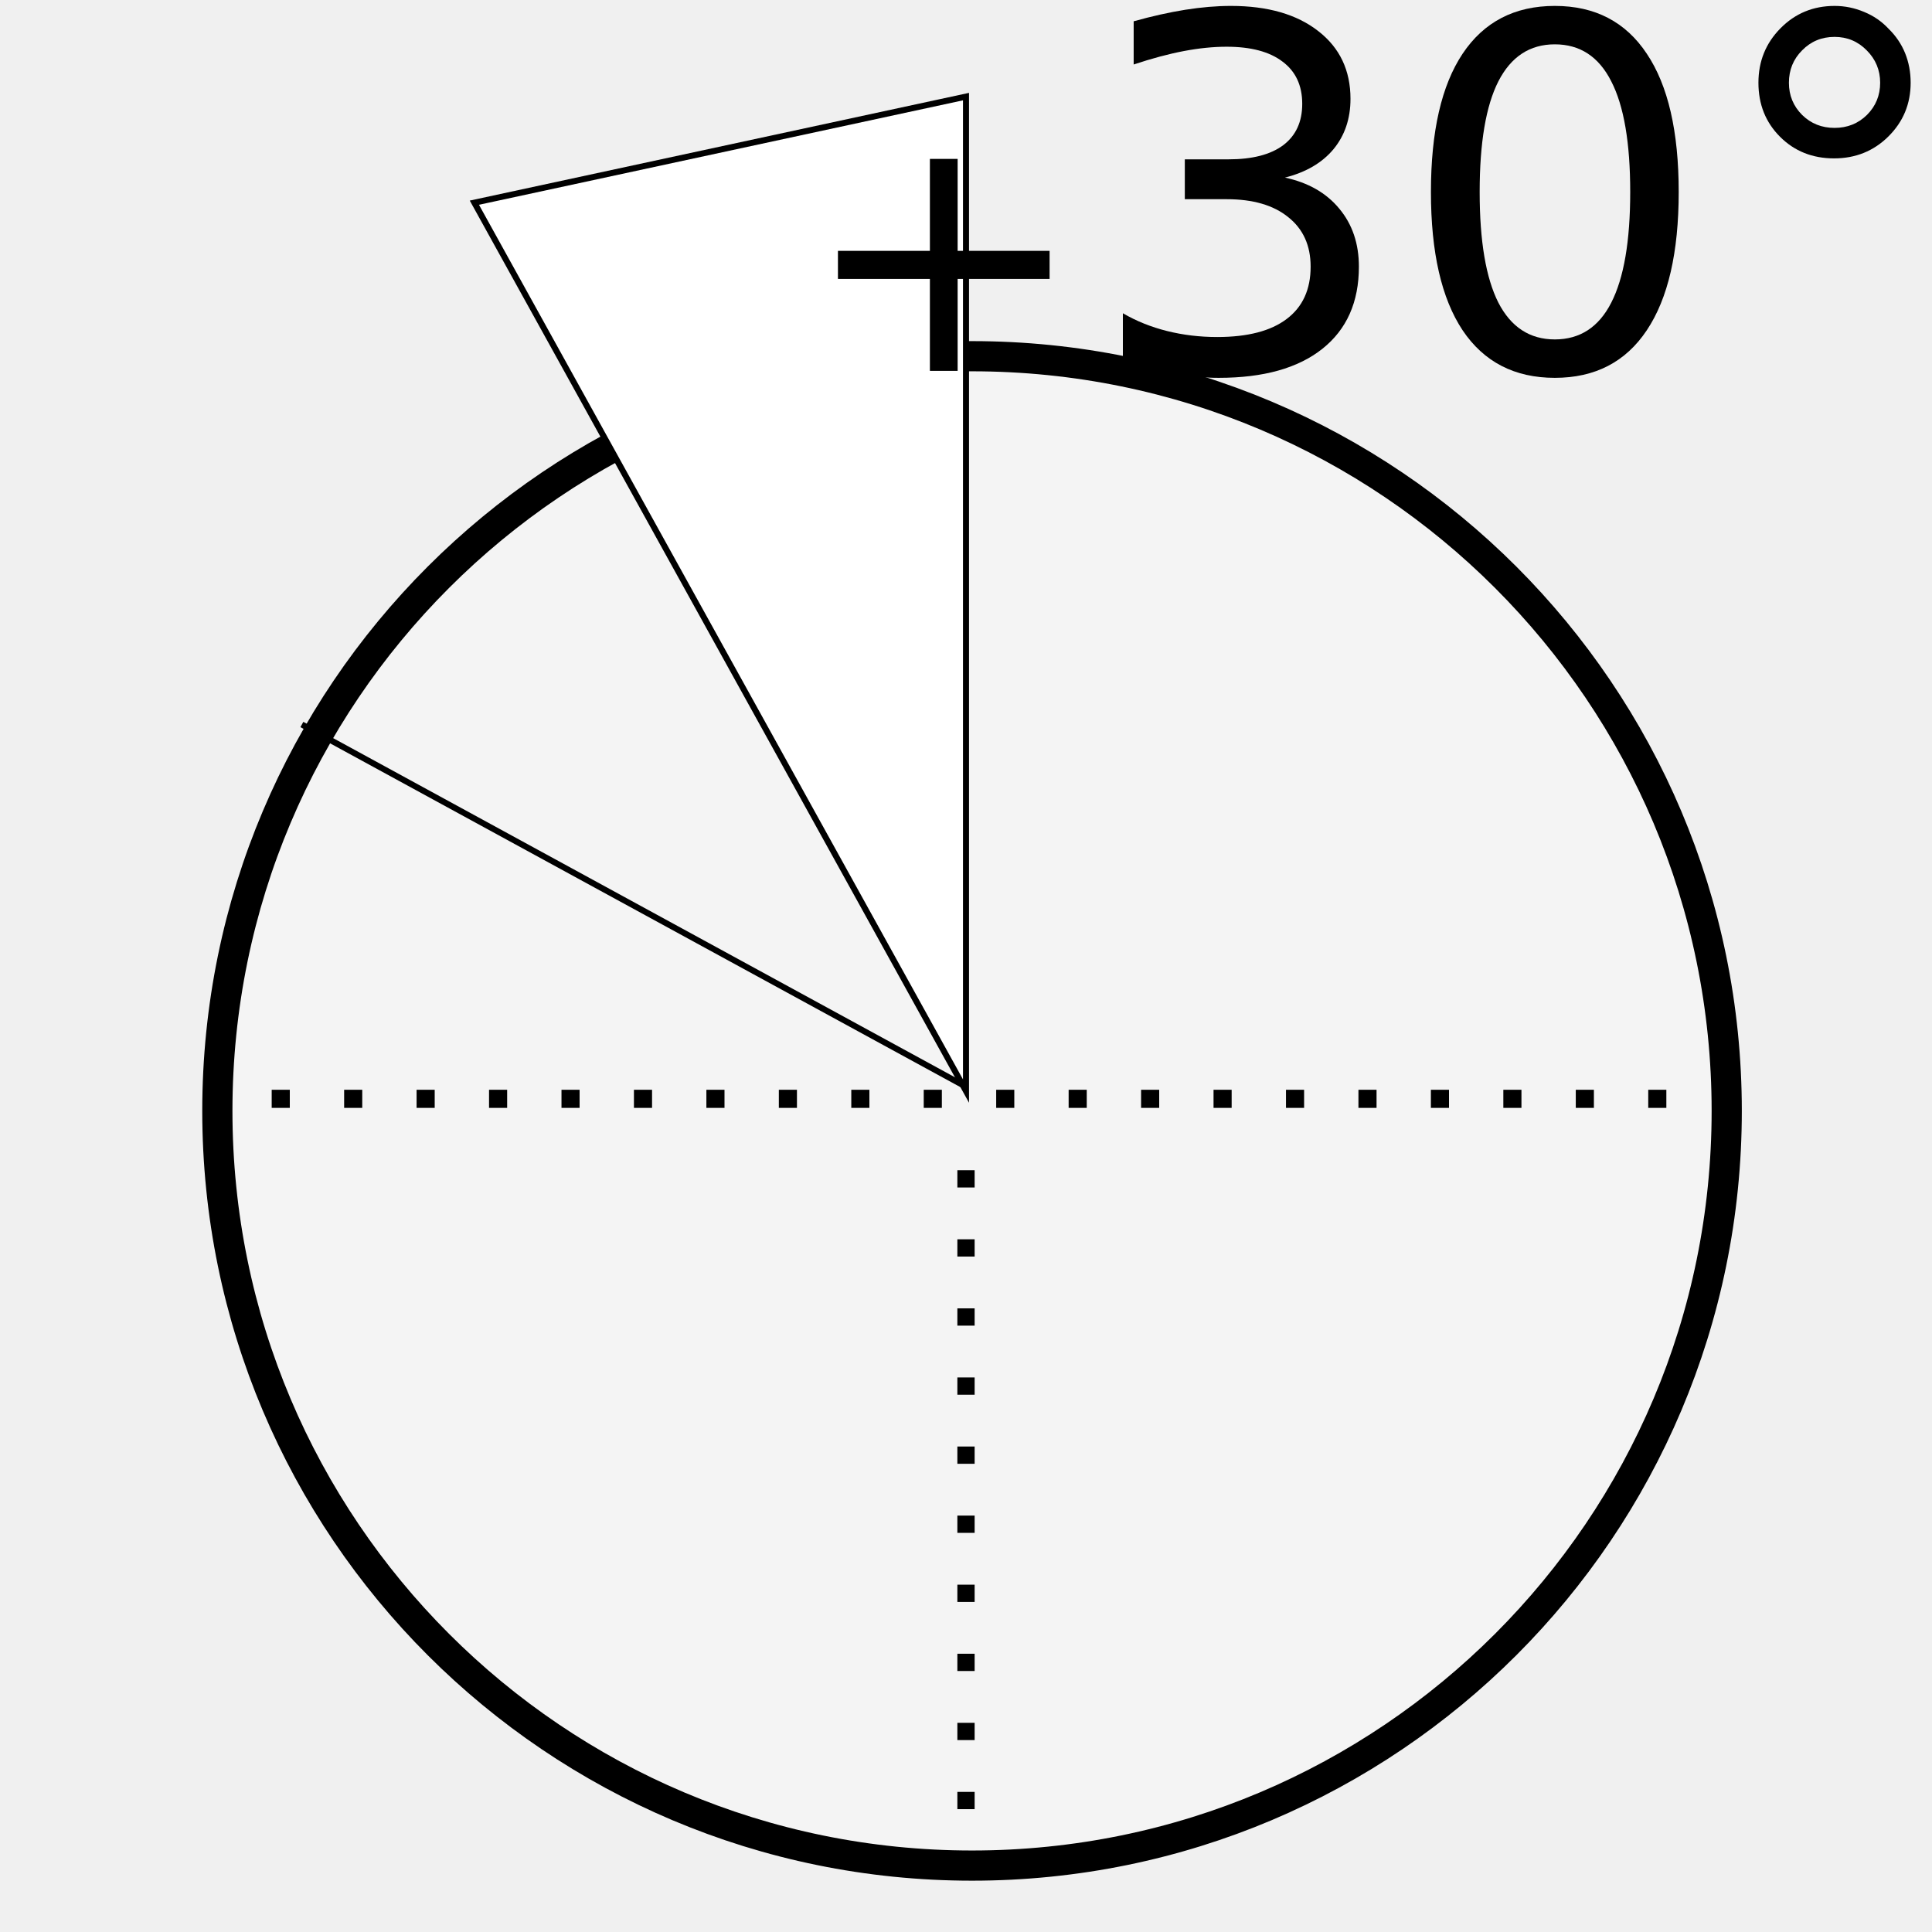
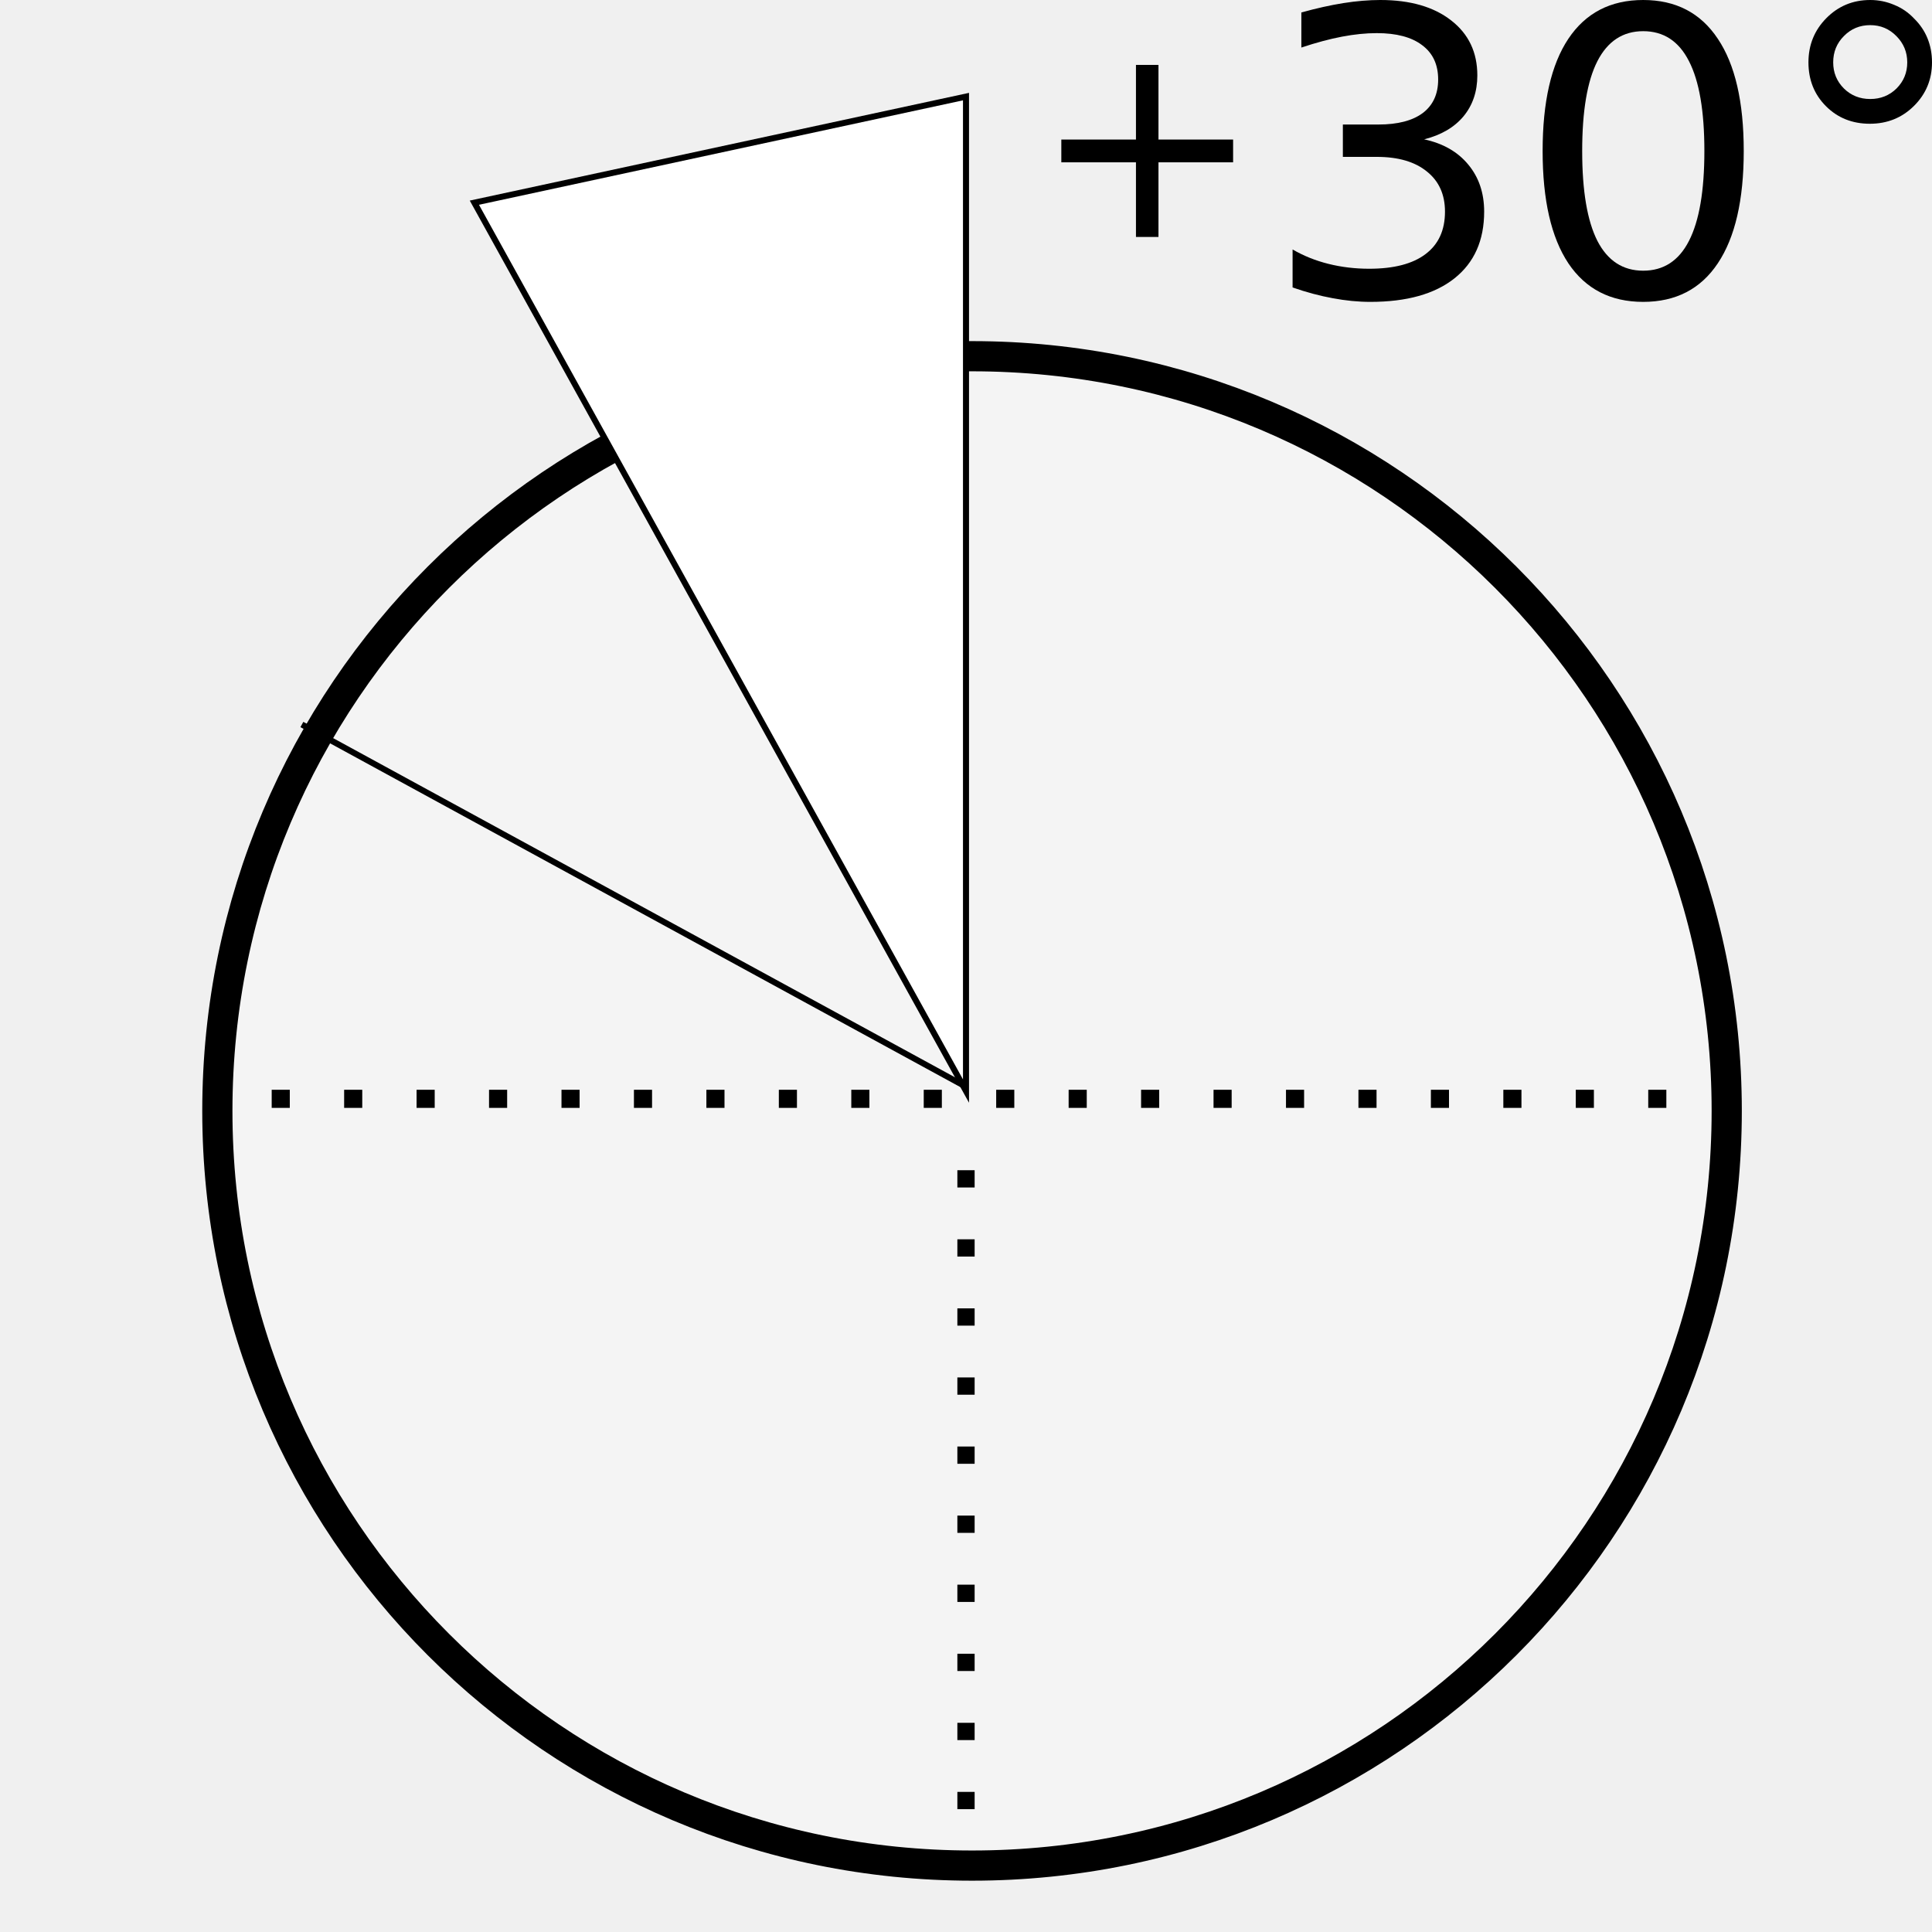
<svg xmlns="http://www.w3.org/2000/svg" width="320" height="320" id="svg2" version="1.0">
  <defs id="defs4">
    </defs>
  <g id="layer1">
    <path style="fill:#ffffff;fill-opacity:0.25;stroke:#000000;stroke-width:5;stroke-miterlimit:4;stroke-opacity:1;stroke-dasharray:none" id="path2819" d="m 250,125 a 125,125 0 1 1 -250,0 125,125 0 1 1 250,0 z" transform="translate(36,59)" />
    <path style="fill:none;stroke:#000000;stroke-width:3;stroke-linecap:butt;stroke-linejoin:miter;stroke-opacity:1;stroke-miterlimit:4;stroke-dasharray:3,9;stroke-dashoffset:0" d="M 288,182 38,182" id="path3593" />
    <path style="fill:none;stroke:#000000;stroke-width:2.86;stroke-linecap:butt;stroke-linejoin:miter;stroke-miterlimit:4;stroke-opacity:1;stroke-dasharray:2.86, 8.581;stroke-dashoffset:0" d="m 160,299.654 0,-112.273" id="path3593-1" />
    <path style="fill:none;stroke:#000000;stroke-width:1px;stroke-linecap:butt;stroke-linejoin:miter;stroke-opacity:1" d="M 160,180 50,120" id="path3619" />
    <path style="fill:#ffffff;stroke:#000000;stroke-width:1px;stroke-linecap:butt;stroke-linejoin:miter;stroke-opacity:1;fill-opacity:1" d="M 160,180.714 78.571,33.571 160,16 l 0,164.714 z" id="path3643" />
-     <g style="font-style:normal;font-weight:normal;font-size:19.547px;font-family:'Bitstream Vera Sans';fill:#000000;fill-opacity:1;stroke:none" id="text3988">
-       <path d="m 158.615,26.319 0,15.23 15.23,0 0,4.648 -15.23,0 0,15.23 -4.594,0 0,-15.23 -15.23,0 0,-4.648 15.23,0 0,-15.23 4.594,0 z" style="font-size:56px" id="path8096" />
-       <path d="m 212.827,29.415 q 5.766,1.233 8.988,5.13 3.261,3.897 3.261,9.624 0,8.789 -6.045,13.601 -6.045,4.812 -17.18,4.812 -3.738,0 -7.715,-0.756 -3.937,-0.716 -8.153,-2.187 l 0,-7.755 q 3.341,1.949 7.317,2.943 3.977,0.994 8.312,0.994 7.556,0 11.493,-2.983 3.977,-2.983 3.977,-8.67 0,-5.249 -3.698,-8.192 -3.659,-2.983 -10.221,-2.983 l -6.92,0 0,-6.602 7.238,0 q 5.926,0 9.067,-2.346 3.142,-2.386 3.142,-6.84 0,-4.573 -3.261,-6.999 -3.221,-2.466 -9.266,-2.466 -3.301,0 -7.079,0.716 -3.778,0.716 -8.312,2.227 l 0,-7.158 q 4.573,-1.273 8.55,-1.909 4.017,-0.636 7.556,-0.636 9.147,0 14.476,4.176 5.329,4.136 5.329,11.215 0,4.931 -2.824,8.351 -2.824,3.38 -8.033,4.693 z" style="font-size:81.446px" id="path8098" />
-       <path d="m 257.527,7.343 q -6.204,0 -9.346,6.124 -3.102,6.085 -3.102,18.333 0,12.209 3.102,18.333 3.142,6.085 9.346,6.085 6.244,0 9.346,-6.085 3.142,-6.124 3.142,-18.333 0,-12.249 -3.142,-18.333 -3.102,-6.124 -9.346,-6.124 z m 0,-6.363 q 9.982,0 15.231,7.914 5.289,7.874 5.289,22.907 0,14.993 -5.289,22.907 -5.249,7.874 -15.231,7.874 -9.982,0 -15.271,-7.874 -5.249,-7.914 -5.249,-22.907 0,-15.033 5.249,-22.907 5.289,-7.914 15.271,-7.914 z" style="font-size:81.446px" id="path8100" />
-       <path d="m 303.857,6.11 q -3.181,0 -5.369,2.227 -2.187,2.187 -2.187,5.369 0,3.142 2.187,5.329 2.187,2.148 5.369,2.148 3.181,0 5.369,-2.148 2.187,-2.187 2.187,-5.329 0,-3.142 -2.227,-5.369 -2.187,-2.227 -5.329,-2.227 z m 0,-5.13 q 2.545,0 4.892,0.994 2.346,0.954 4.056,2.784 1.829,1.79 2.744,4.056 0.915,2.267 0.915,4.892 0,5.249 -3.698,8.908 -3.659,3.619 -8.988,3.619 -5.369,0 -8.948,-3.579 -3.579,-3.579 -3.579,-8.948 0,-5.329 3.659,-9.027 3.659,-3.698 8.948,-3.698 z" style="font-size:81.446px" id="path8102" />
+     <g id="g8183" transform="matrix(0.8116674,0,0,0.8116674,63.13667,-0.7956587)">
+       <path d="m 158.615,14.226 0,15.23 15.23,0 0,4.648 -15.23,0 0,15.23 -4.594,0 0,-15.23 -15.23,0 0,-4.648 15.23,0 0,-15.23 4.594,0 z" style="font-style:normal;font-weight:normal;font-size:56px;font-family:'Bitstream Vera Sans';fill:#000000;fill-opacity:1;stroke:none" id="path8096" />
+       <path d="m 212.827,29.415 q 5.766,1.233 8.988,5.13 3.261,3.897 3.261,9.624 0,8.789 -6.045,13.601 -6.045,4.812 -17.18,4.812 -3.738,0 -7.715,-0.756 -3.937,-0.716 -8.153,-2.187 l 0,-7.755 q 3.341,1.949 7.317,2.943 3.977,0.994 8.312,0.994 7.556,0 11.493,-2.983 3.977,-2.983 3.977,-8.67 0,-5.249 -3.698,-8.192 -3.659,-2.983 -10.221,-2.983 l -6.92,0 0,-6.602 7.238,0 q 5.926,0 9.067,-2.346 3.142,-2.386 3.142,-6.84 0,-4.573 -3.261,-6.999 -3.221,-2.466 -9.266,-2.466 -3.301,0 -7.079,0.716 -3.778,0.716 -8.312,2.227 l 0,-7.158 q 4.573,-1.273 8.55,-1.909 4.017,-0.636 7.556,-0.636 9.147,0 14.476,4.176 5.329,4.136 5.329,11.215 0,4.931 -2.824,8.351 -2.824,3.38 -8.033,4.693 z" style="font-style:normal;font-weight:normal;font-size:81.446px;font-family:'Bitstream Vera Sans';fill:#000000;fill-opacity:1;stroke:none" id="path8098" />
+       <path d="m 257.527,7.343 q -6.204,0 -9.346,6.124 -3.102,6.085 -3.102,18.333 0,12.209 3.102,18.333 3.142,6.085 9.346,6.085 6.244,0 9.346,-6.085 3.142,-6.124 3.142,-18.333 0,-12.249 -3.142,-18.333 -3.102,-6.124 -9.346,-6.124 z m 0,-6.363 q 9.982,0 15.231,7.914 5.289,7.874 5.289,22.907 0,14.993 -5.289,22.907 -5.249,7.874 -15.231,7.874 -9.982,0 -15.271,-7.874 -5.249,-7.914 -5.249,-22.907 0,-15.033 5.249,-22.907 5.289,-7.914 15.271,-7.914 z" style="font-style:normal;font-weight:normal;font-size:81.446px;font-family:'Bitstream Vera Sans';fill:#000000;fill-opacity:1;stroke:none" id="path8100" />
+       <path d="m 303.857,6.11 q -3.181,0 -5.369,2.227 -2.187,2.187 -2.187,5.369 0,3.142 2.187,5.329 2.187,2.148 5.369,2.148 3.181,0 5.369,-2.148 2.187,-2.187 2.187,-5.329 0,-3.142 -2.227,-5.369 -2.187,-2.227 -5.329,-2.227 z m 0,-5.13 q 2.545,0 4.892,0.994 2.346,0.954 4.056,2.784 1.829,1.79 2.744,4.056 0.915,2.267 0.915,4.892 0,5.249 -3.698,8.908 -3.659,3.619 -8.988,3.619 -5.369,0 -8.948,-3.579 -3.579,-3.579 -3.579,-8.948 0,-5.329 3.659,-9.027 3.659,-3.698 8.948,-3.698 z" style="font-style:normal;font-weight:normal;font-size:81.446px;font-family:'Bitstream Vera Sans';fill:#000000;fill-opacity:1;stroke:none" id="path8102" />
    </g>
  </g>
</svg>
